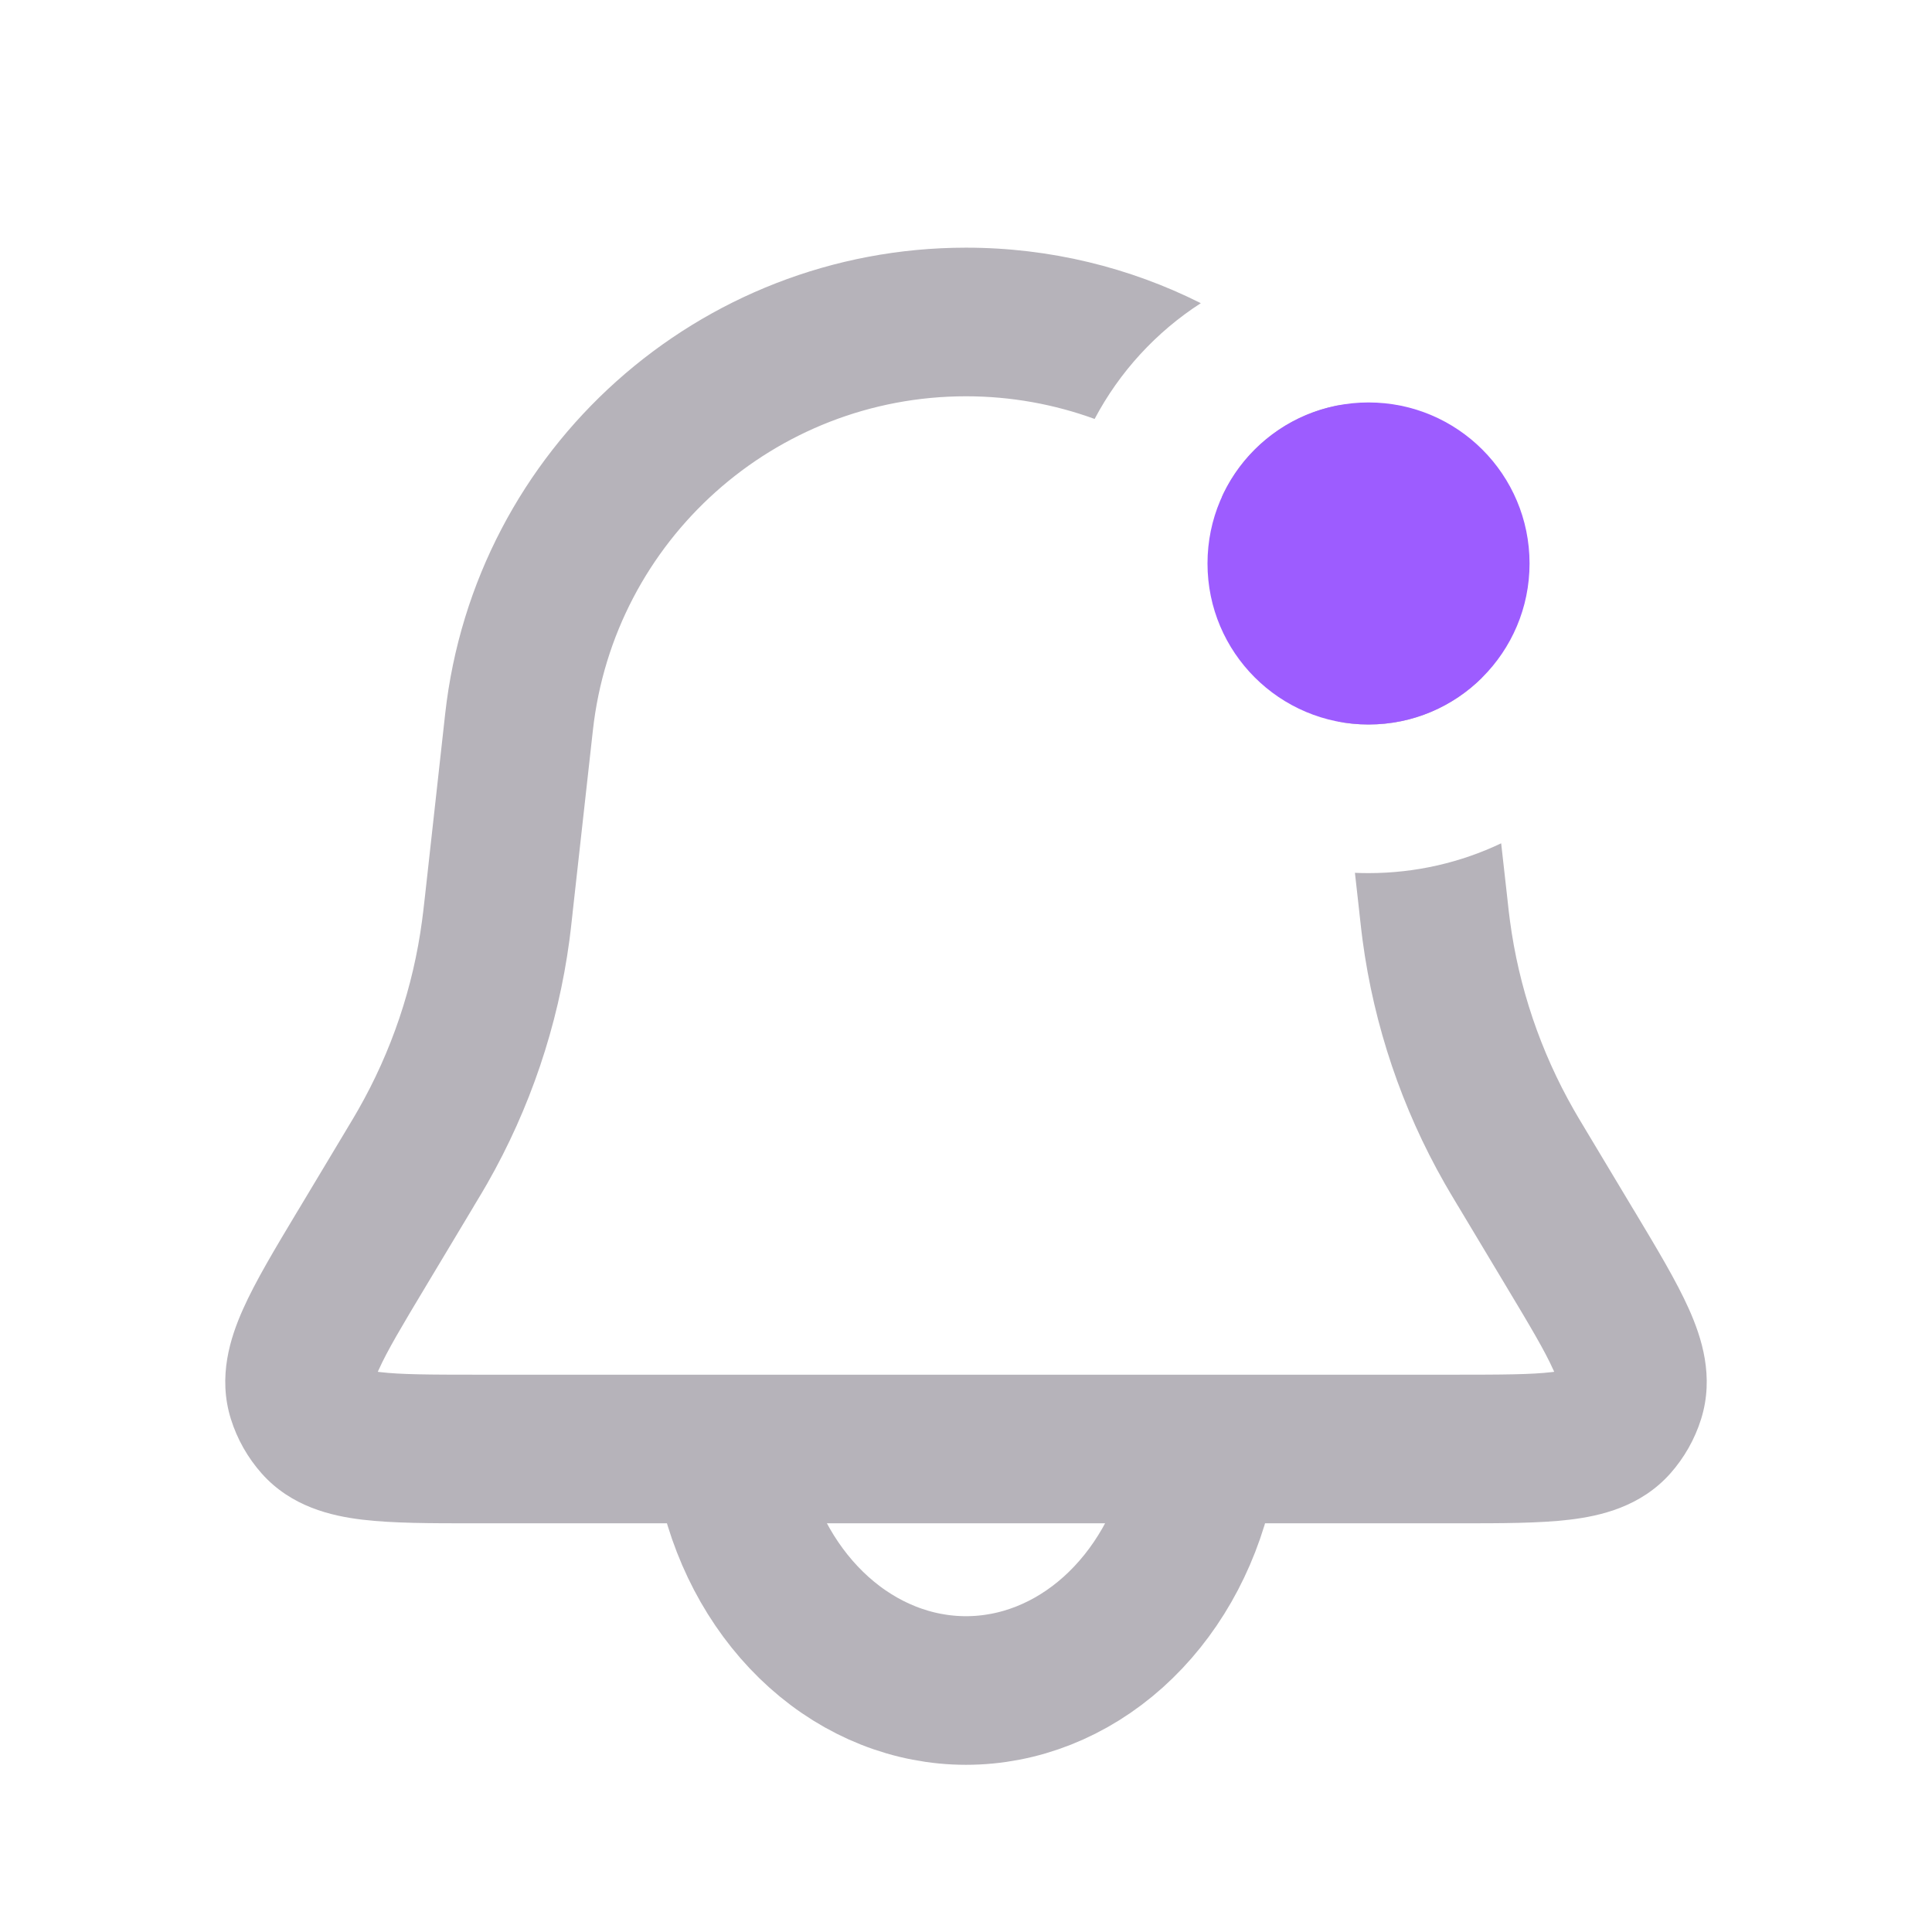
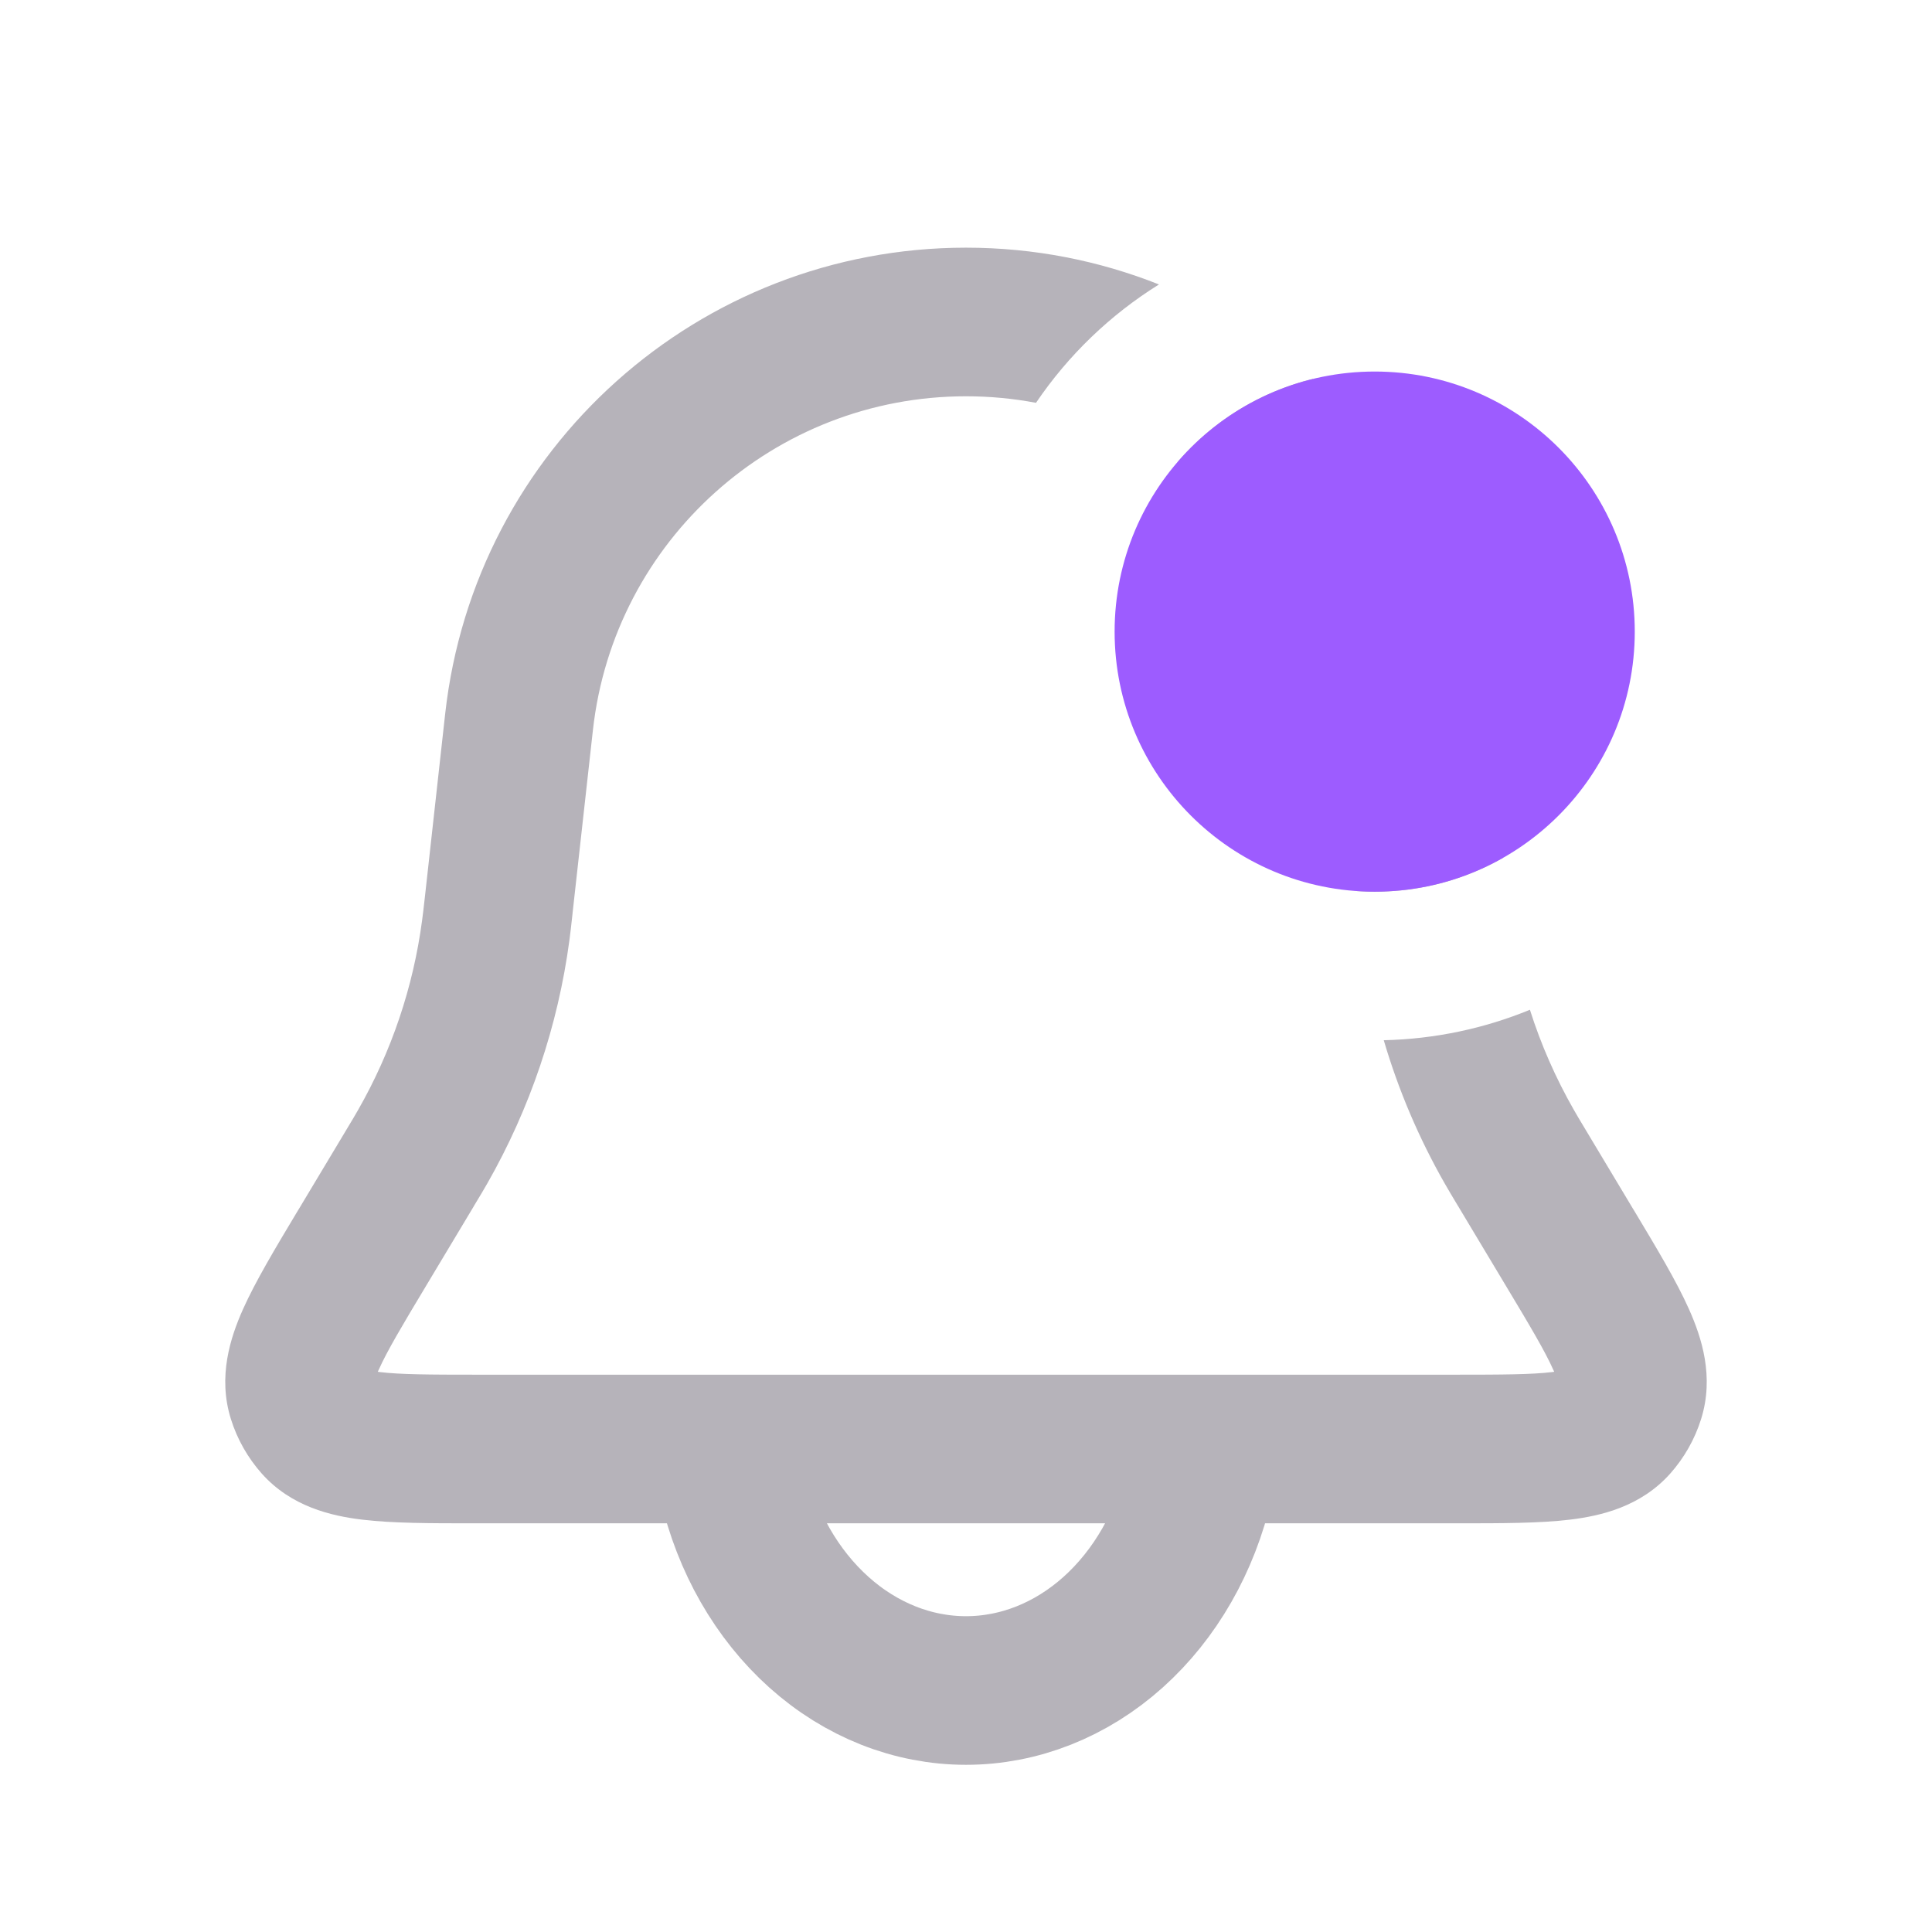
<svg xmlns="http://www.w3.org/2000/svg" width="26" height="26" viewBox="0 0 26 26" fill="none">
-   <path fill-rule="evenodd" clip-rule="evenodd" d="M13 3.333C9.407 3.333 6.388 6.035 5.991 9.606L5.719 12.062C5.699 12.241 5.69 12.316 5.68 12.389C5.561 13.285 5.269 14.149 4.821 14.934C4.785 14.998 4.746 15.063 4.653 15.218L4.027 16.262L3.997 16.311C3.704 16.8 3.438 17.242 3.271 17.617C3.099 18.002 2.929 18.526 3.107 19.096C3.192 19.368 3.334 19.618 3.523 19.831C3.92 20.276 4.457 20.401 4.876 20.451C5.283 20.5 5.799 20.5 6.369 20.5L6.427 20.5H19.573L19.631 20.5C20.201 20.5 20.717 20.5 21.125 20.451C21.543 20.401 22.08 20.276 22.477 19.831C22.666 19.618 22.808 19.368 22.893 19.096C23.071 18.526 22.901 18.002 22.729 17.617C22.562 17.242 22.296 16.8 22.003 16.311L22.003 16.311L21.973 16.262L21.347 15.218C21.254 15.063 21.215 14.998 21.179 14.934C20.731 14.149 20.439 13.285 20.32 12.389C20.31 12.316 20.301 12.241 20.282 12.062L20.202 11.349C19.661 11.606 19.056 11.75 18.417 11.75C18.355 11.75 18.295 11.749 18.234 11.746L18.294 12.282L18.295 12.294C18.313 12.458 18.324 12.556 18.337 12.653C18.491 13.805 18.866 14.916 19.442 15.926C19.49 16.011 19.541 16.095 19.625 16.236L19.626 16.236L19.632 16.247L20.258 17.291C20.591 17.845 20.791 18.182 20.903 18.433L20.916 18.461L20.885 18.465C20.612 18.498 20.22 18.5 19.573 18.5H6.427C5.78 18.5 5.388 18.498 5.115 18.465L5.084 18.461L5.097 18.433C5.209 18.182 5.409 17.845 5.742 17.291L6.368 16.247L6.374 16.237L6.374 16.236C6.459 16.095 6.51 16.011 6.558 15.926C7.134 14.916 7.509 13.805 7.663 12.653C7.676 12.556 7.687 12.458 7.705 12.294L7.706 12.282L7.979 9.827C8.263 7.269 10.426 5.333 13 5.333C13.606 5.333 14.19 5.441 14.731 5.638C15.066 5.004 15.56 4.467 16.16 4.08C15.206 3.601 14.132 3.333 13 3.333ZM18.037 5.45C17.325 5.576 16.733 6.049 16.443 6.688C17.274 7.462 17.846 8.515 18.007 9.711C18.14 9.737 18.276 9.75 18.417 9.75C19.01 9.75 19.547 9.512 19.939 9.125C19.681 7.699 19 6.432 18.037 5.45Z" fill="#B6B3BA" />
+   <path fill-rule="evenodd" clip-rule="evenodd" d="M15.597 3.828C14.791 3.508 13.914 3.333 13 3.333C9.407 3.333 6.388 6.035 5.991 9.606L5.719 12.062C5.699 12.241 5.69 12.316 5.68 12.389C5.561 13.285 5.269 14.149 4.821 14.934C4.785 14.998 4.746 15.063 4.653 15.218L4.027 16.262L3.997 16.311C3.704 16.8 3.439 17.242 3.271 17.617C3.099 18.002 2.929 18.526 3.107 19.096C3.192 19.368 3.334 19.618 3.523 19.831C3.92 20.276 4.457 20.401 4.876 20.451C5.283 20.5 5.799 20.5 6.369 20.5L6.427 20.5H19.573L19.631 20.5C20.201 20.5 20.717 20.5 21.125 20.451C21.543 20.401 22.08 20.276 22.477 19.831C22.666 19.618 22.808 19.368 22.893 19.096C23.071 18.526 22.901 18.002 22.729 17.617C22.562 17.242 22.296 16.8 22.003 16.311L22.003 16.311L21.973 16.262L21.347 15.218C21.254 15.063 21.215 14.998 21.179 14.934C20.935 14.507 20.737 14.056 20.589 13.589C19.98 13.839 19.317 13.983 18.622 13.999C18.819 14.669 19.094 15.316 19.442 15.926C19.49 16.011 19.541 16.095 19.625 16.236L19.626 16.236L19.632 16.247L20.258 17.291C20.591 17.845 20.791 18.182 20.903 18.433L20.916 18.461L20.885 18.465C20.612 18.498 20.22 18.5 19.573 18.5H6.427C5.78 18.5 5.388 18.498 5.115 18.465L5.084 18.461L5.097 18.433C5.209 18.182 5.409 17.845 5.742 17.291L6.368 16.247L6.374 16.237L6.374 16.236C6.459 16.095 6.51 16.011 6.558 15.926C7.134 14.916 7.509 13.805 7.663 12.653C7.676 12.556 7.687 12.458 7.705 12.294L7.706 12.282L7.979 9.827C8.263 7.269 10.426 5.333 13 5.333C13.321 5.333 13.636 5.363 13.942 5.421C14.375 4.781 14.94 4.237 15.597 3.828ZM17.668 5.099C16.95 5.275 16.318 5.672 15.85 6.214C17.028 7.02 17.853 8.315 18.021 9.827L18.262 11.992C18.34 11.997 18.42 12 18.5 12C19.127 12 19.715 11.835 20.224 11.546L20.009 9.606C19.808 7.804 18.941 6.223 17.668 5.099Z" fill="#B6B3BA" />
  <path d="M9.861 19.94C10.046 20.746 10.454 21.458 11.021 21.966C11.589 22.475 12.285 22.75 13 22.75C13.715 22.75 14.411 22.475 14.979 21.966C15.546 21.458 15.954 20.746 16.139 19.94" stroke="#B6B3BA" stroke-width="2" stroke-linecap="round" />
-   <ellipse cx="18.417" cy="7.583" rx="2.167" ry="2.167" fill="#9D5CFF" />
+   <circle cx="18.5" cy="8.5" r="3.5" fill="#9D5CFF" />
</svg>
